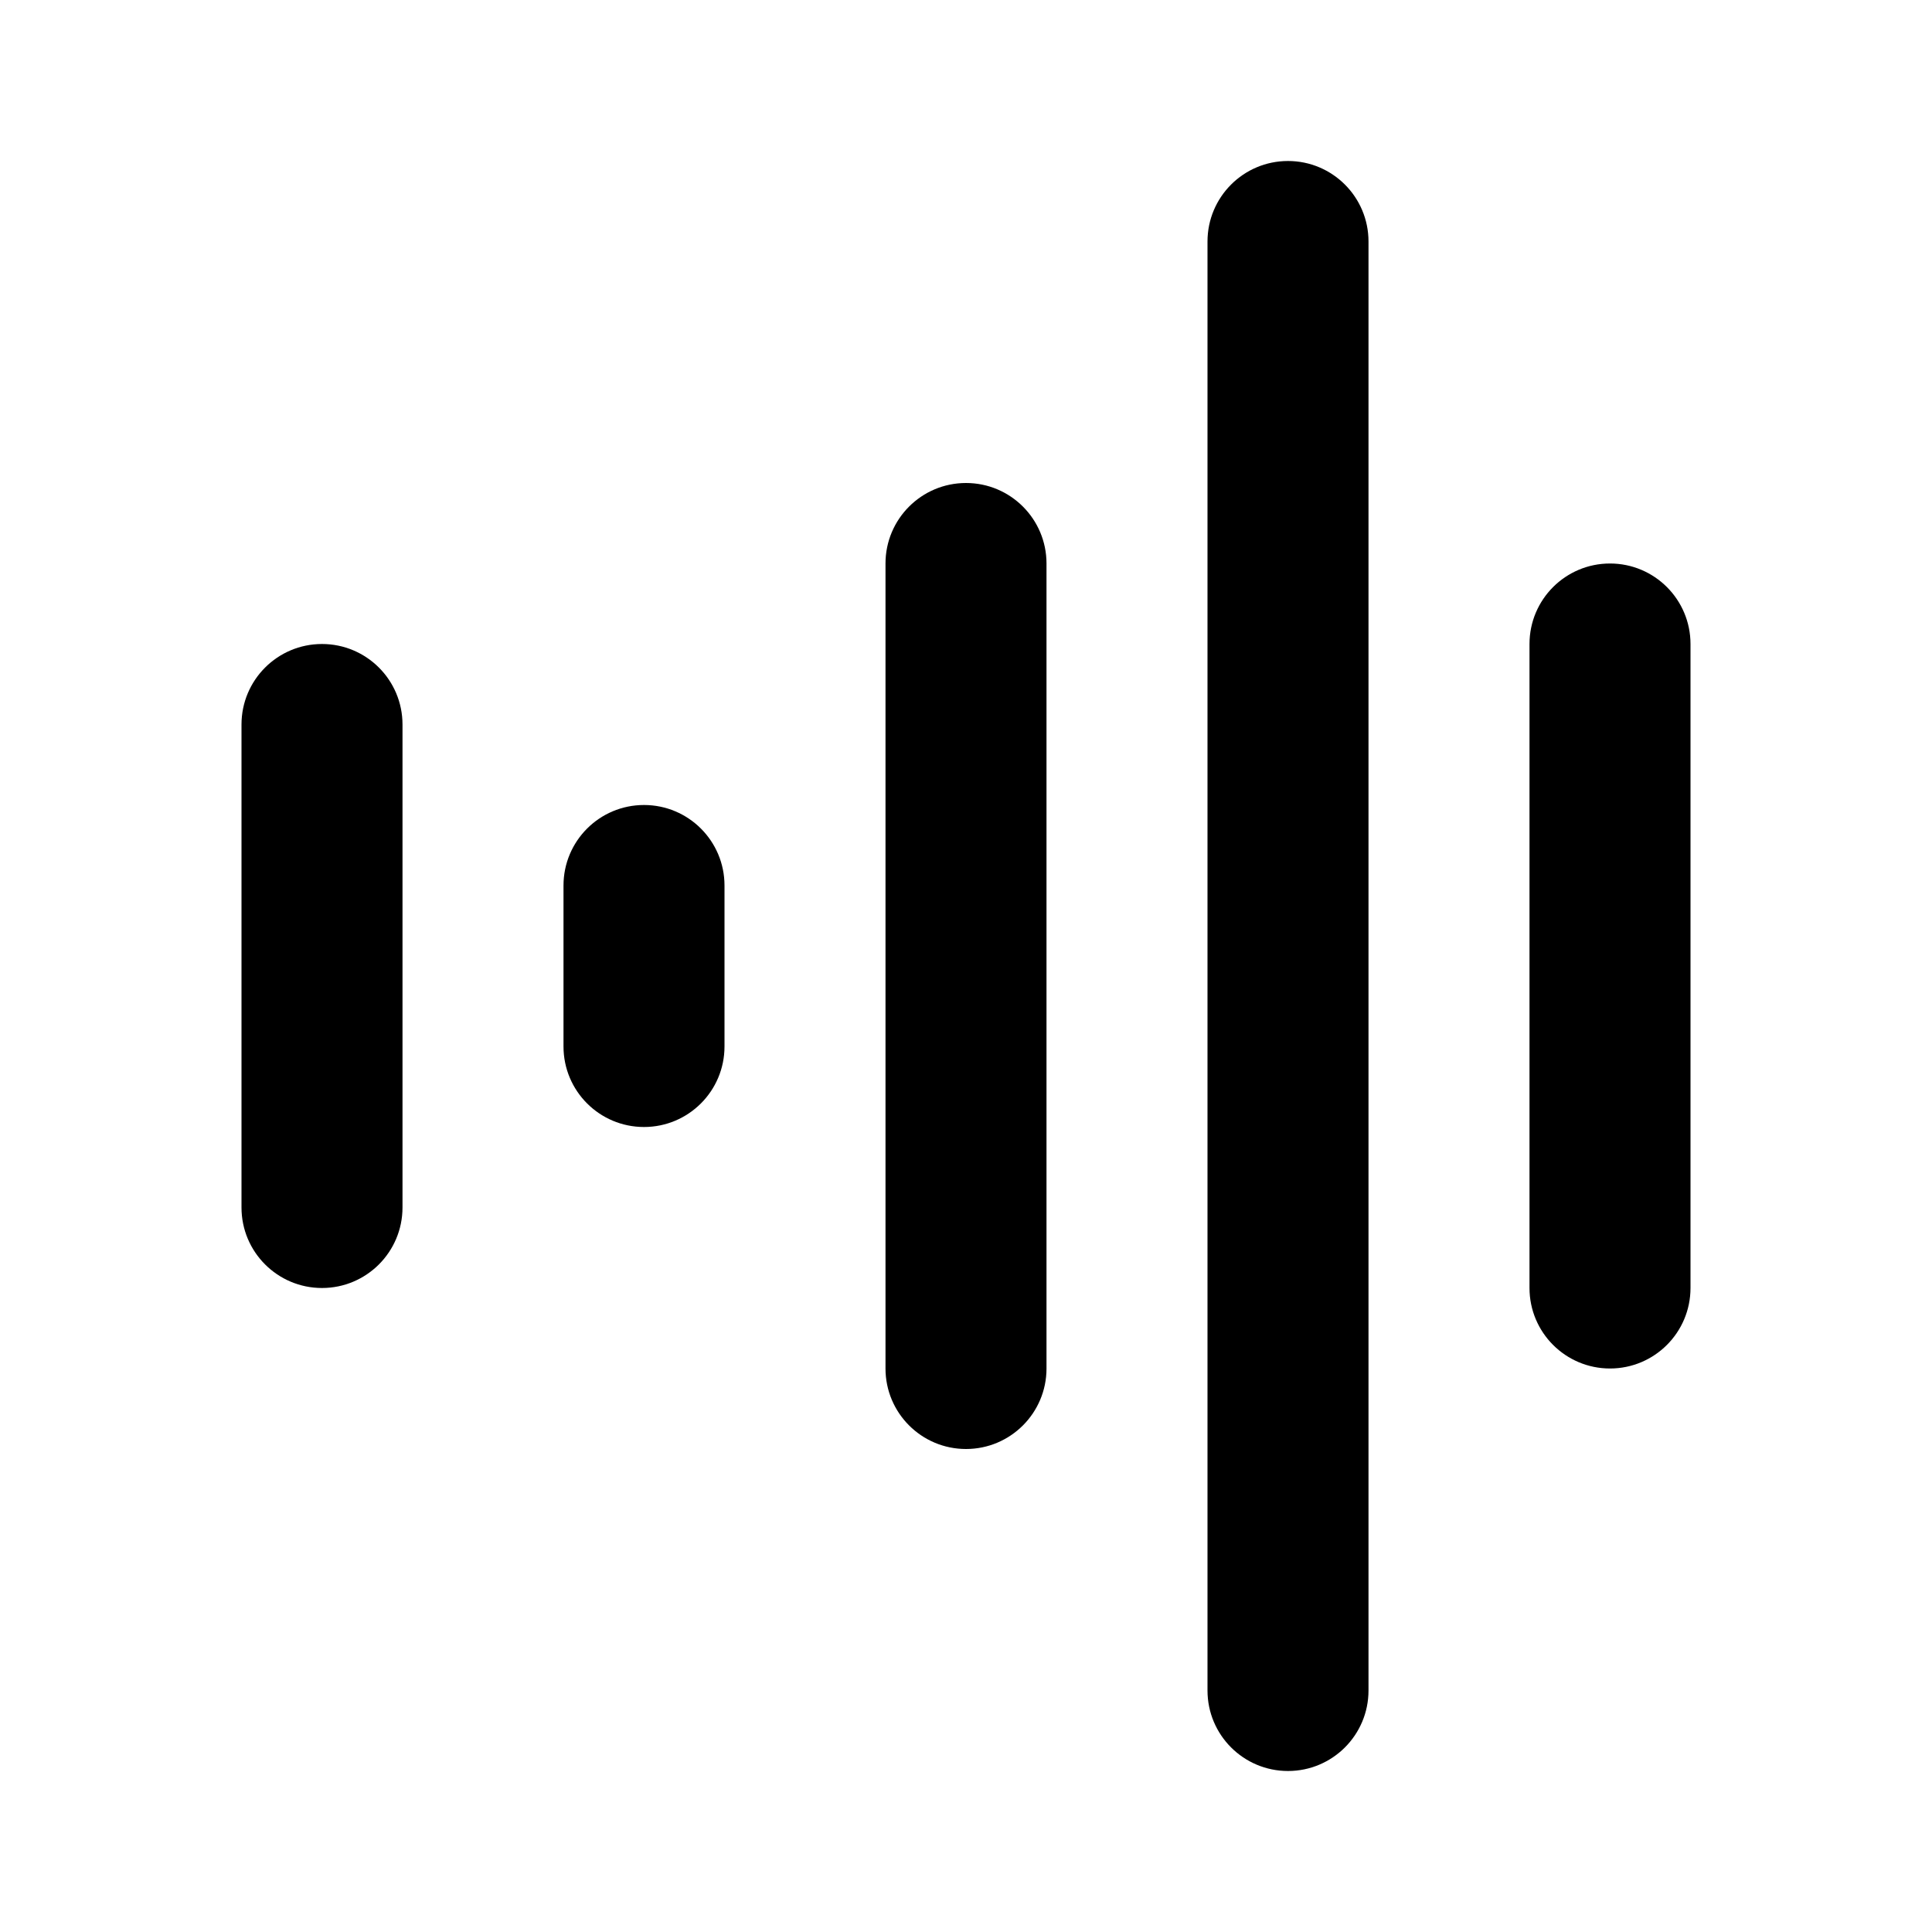
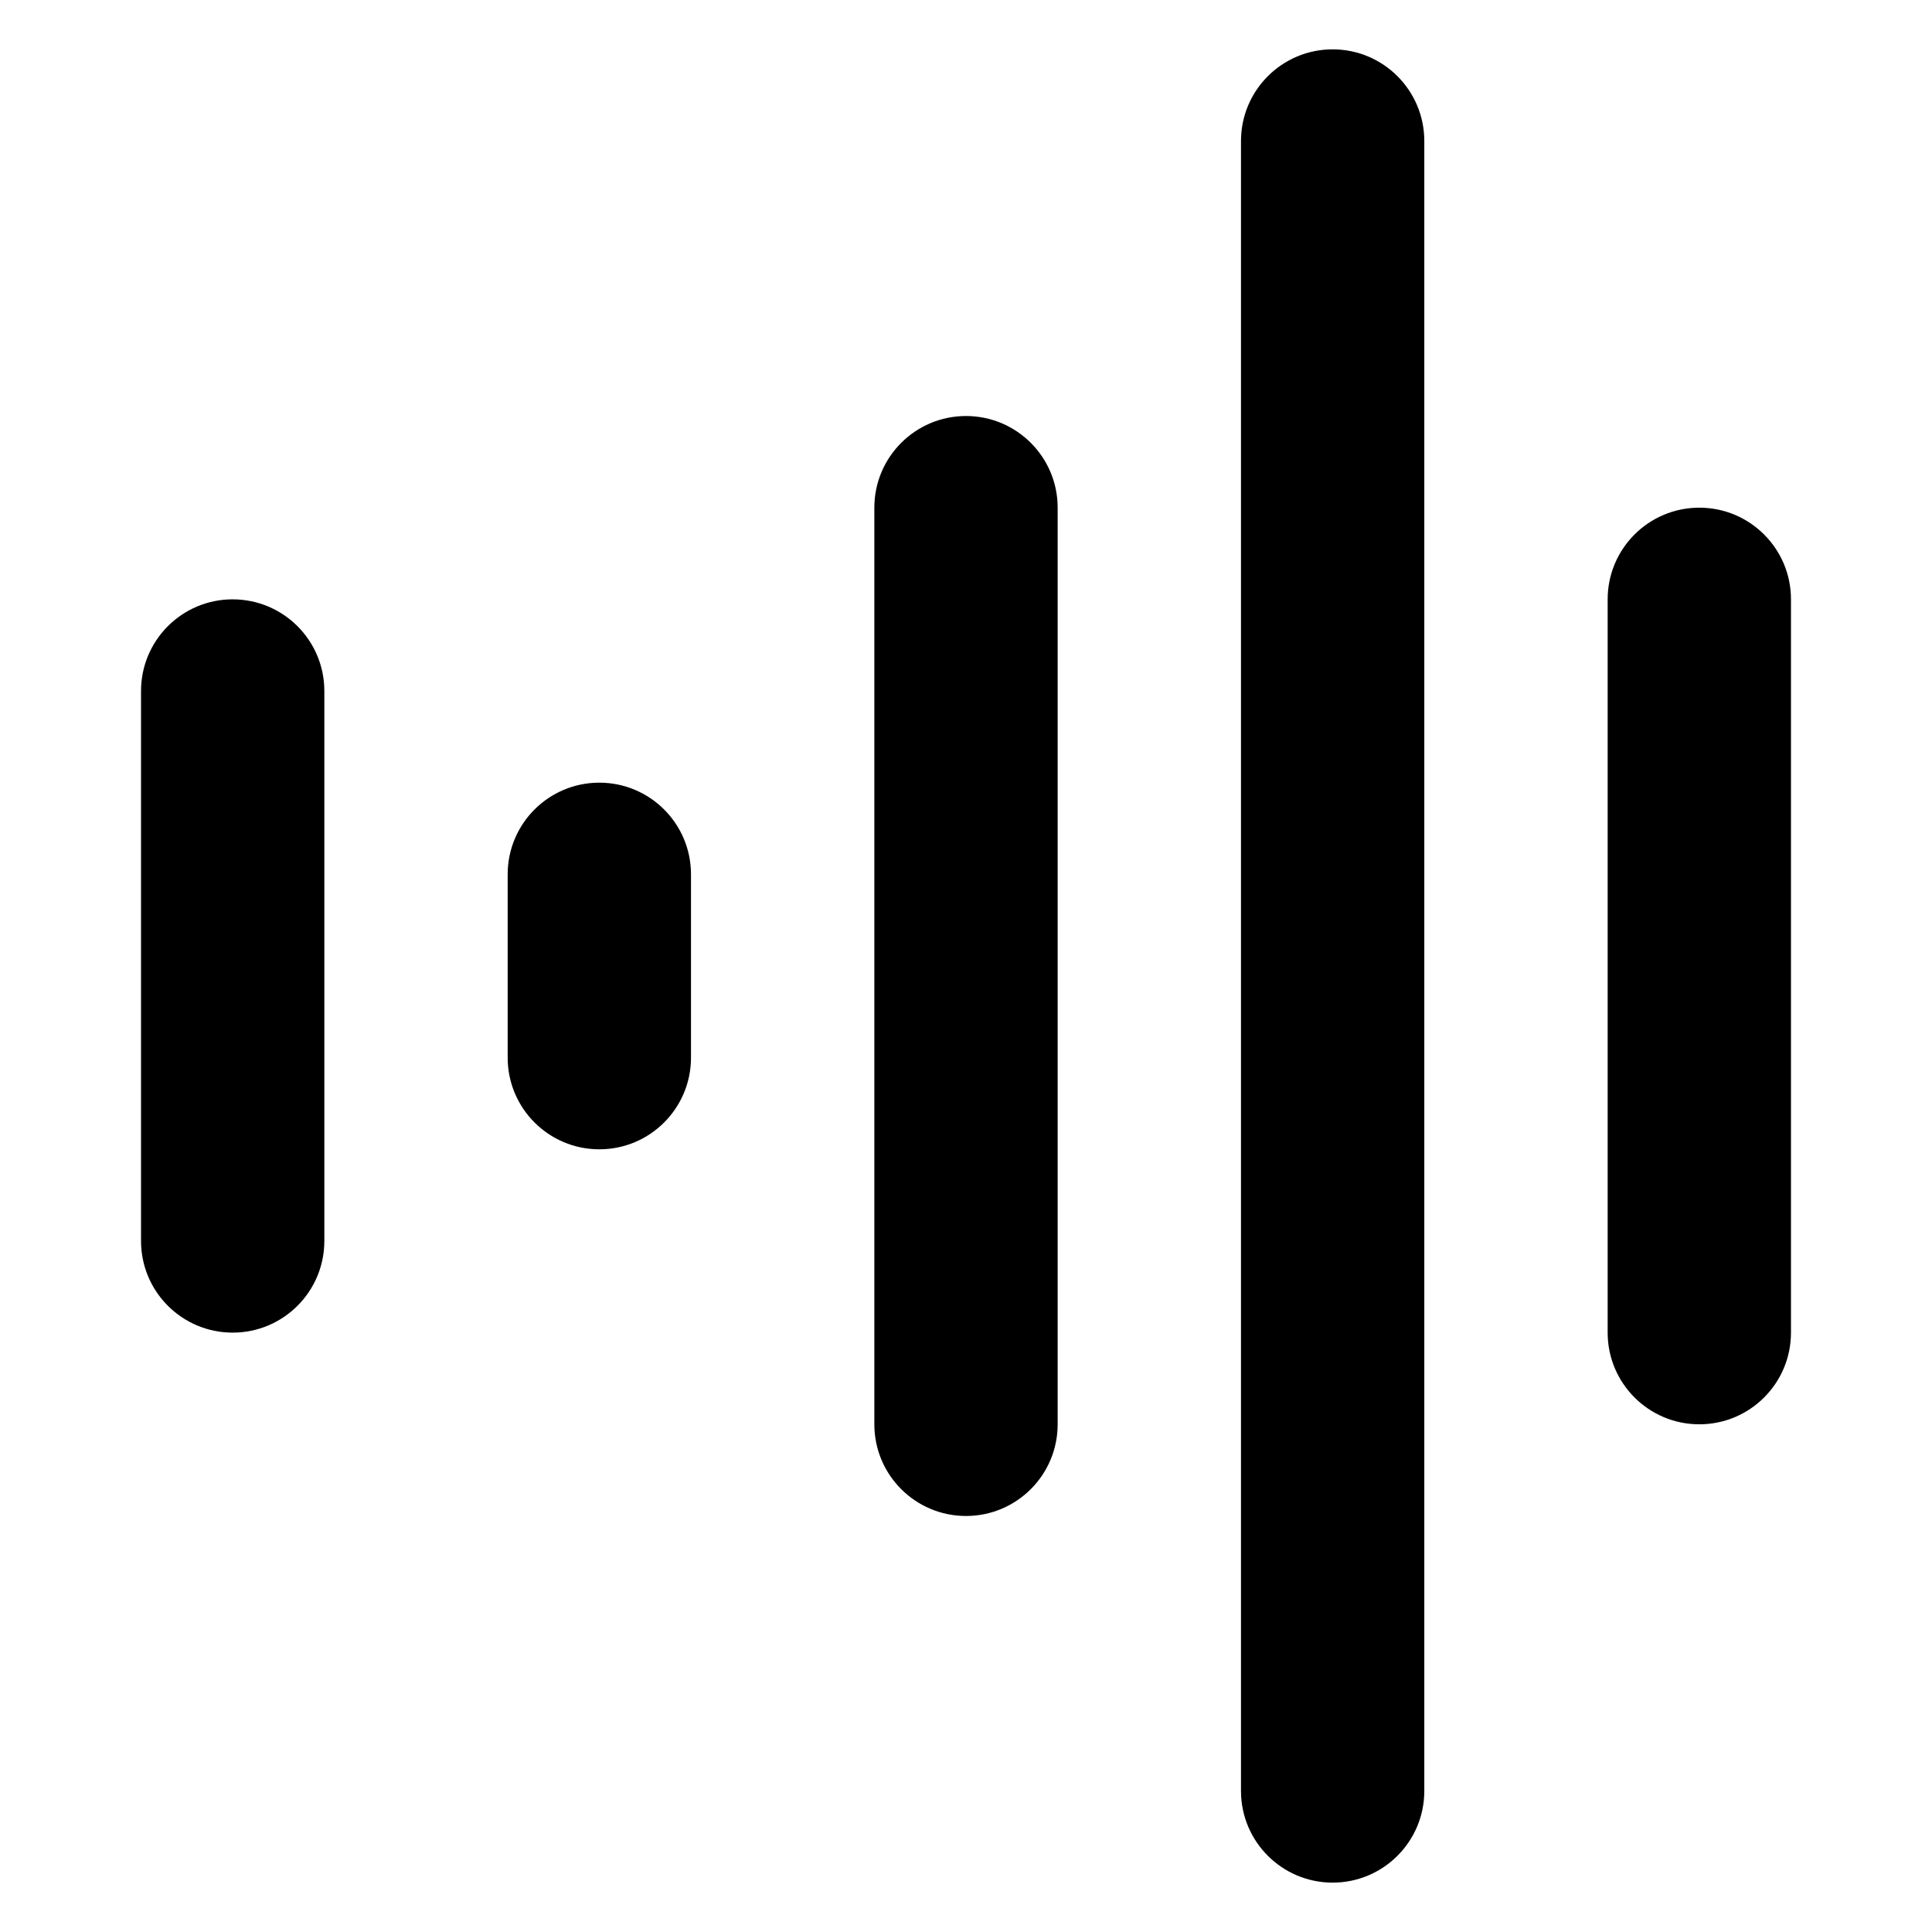
- <svg xmlns="http://www.w3.org/2000/svg" viewBox="0 0 24 24" version="1.1" id="svg1" xml:space="preserve">
-   <defs id="defs1" />
-   <path id="path1" style="stroke-width:0.025" d="M 16 2 A 1 1 0 0 0 15 3 L 15 21 A 1 1 0 0 0 16 22 A 1 1 0 0 0 17 21 L 17 3 A 1 1 0 0 0 16 2 z M 12 6 A 1 1 0 0 0 11 7 L 11 17 A 1 1 0 0 0 12 18 A 1 1 0 0 0 13 17 L 13 7 A 1 1 0 0 0 12 6 z M 20 7 A 1 1 0 0 0 19 8 L 19 16 A 1 1 0 0 0 20 17 A 1 1 0 0 0 21 16 L 21 8 A 1 1 0 0 0 20 7 z M 4 8 A 1 1 0 0 0 3 9 L 3 15 A 1 1 0 0 0 4 16 A 1 1 0 0 0 5 15 L 5 9 A 1 1 0 0 0 4 8 z M 8 10 A 1 1 0 0 0 7 11 L 7 13 A 1 1 0 0 0 8 14 A 1 1 0 0 0 9 13 L 9 11 A 1 1 0 0 0 8 10 z " />
+ <svg xmlns="http://www.w3.org/2000/svg" height="48" width="48" version="1.1" id="svg4" xml:space="preserve">
+   <defs id="defs8" />
+   <g id="g1" transform="matrix(0.531803,0,0,0.531803,-2.590151,-8.439984)">
+     <path id="path1" style="stroke-width:0.107" d="m 67.129,18.176 a 4.282,4.282 0 0 0 -4.282,4.282 v 77.083 a 4.282,4.282 0 0 0 4.282,4.282 4.282,4.282 0 0 0 4.282,-4.282 V 22.459 A 4.282,4.282 0 0 0 67.129,18.176 Z M 50,35.306 a 4.282,4.282 0 0 0 -4.282,4.282 v 42.824 a 4.282,4.282 0 0 0 4.282,4.282 4.282,4.282 0 0 0 4.282,-4.282 V 39.588 A 4.282,4.282 0 0 0 50,35.306 Z M 84.259,39.588 a 4.282,4.282 0 0 0 -4.282,4.282 v 34.259 a 4.282,4.282 0 0 0 4.282,4.282 4.282,4.282 0 0 0 4.282,-4.282 V 43.871 A 4.282,4.282 0 0 0 84.259,39.588 Z m -68.518,4.282 a 4.282,4.282 0 0 0 -4.282,4.282 v 25.694 a 4.282,4.282 0 0 0 4.282,4.282 4.282,4.282 0 0 0 4.282,-4.282 V 48.153 a 4.282,4.282 0 0 0 -4.282,-4.282 z m 17.129,8.565 a 4.282,4.282 0 0 0 -4.282,4.282 v 8.565 a 4.282,4.282 0 0 0 4.282,4.282 4.282,4.282 0 0 0 4.282,-4.282 v -8.565 a 4.282,4.282 0 0 0 -4.282,-4.282 z" />
+   </g>
</svg>
